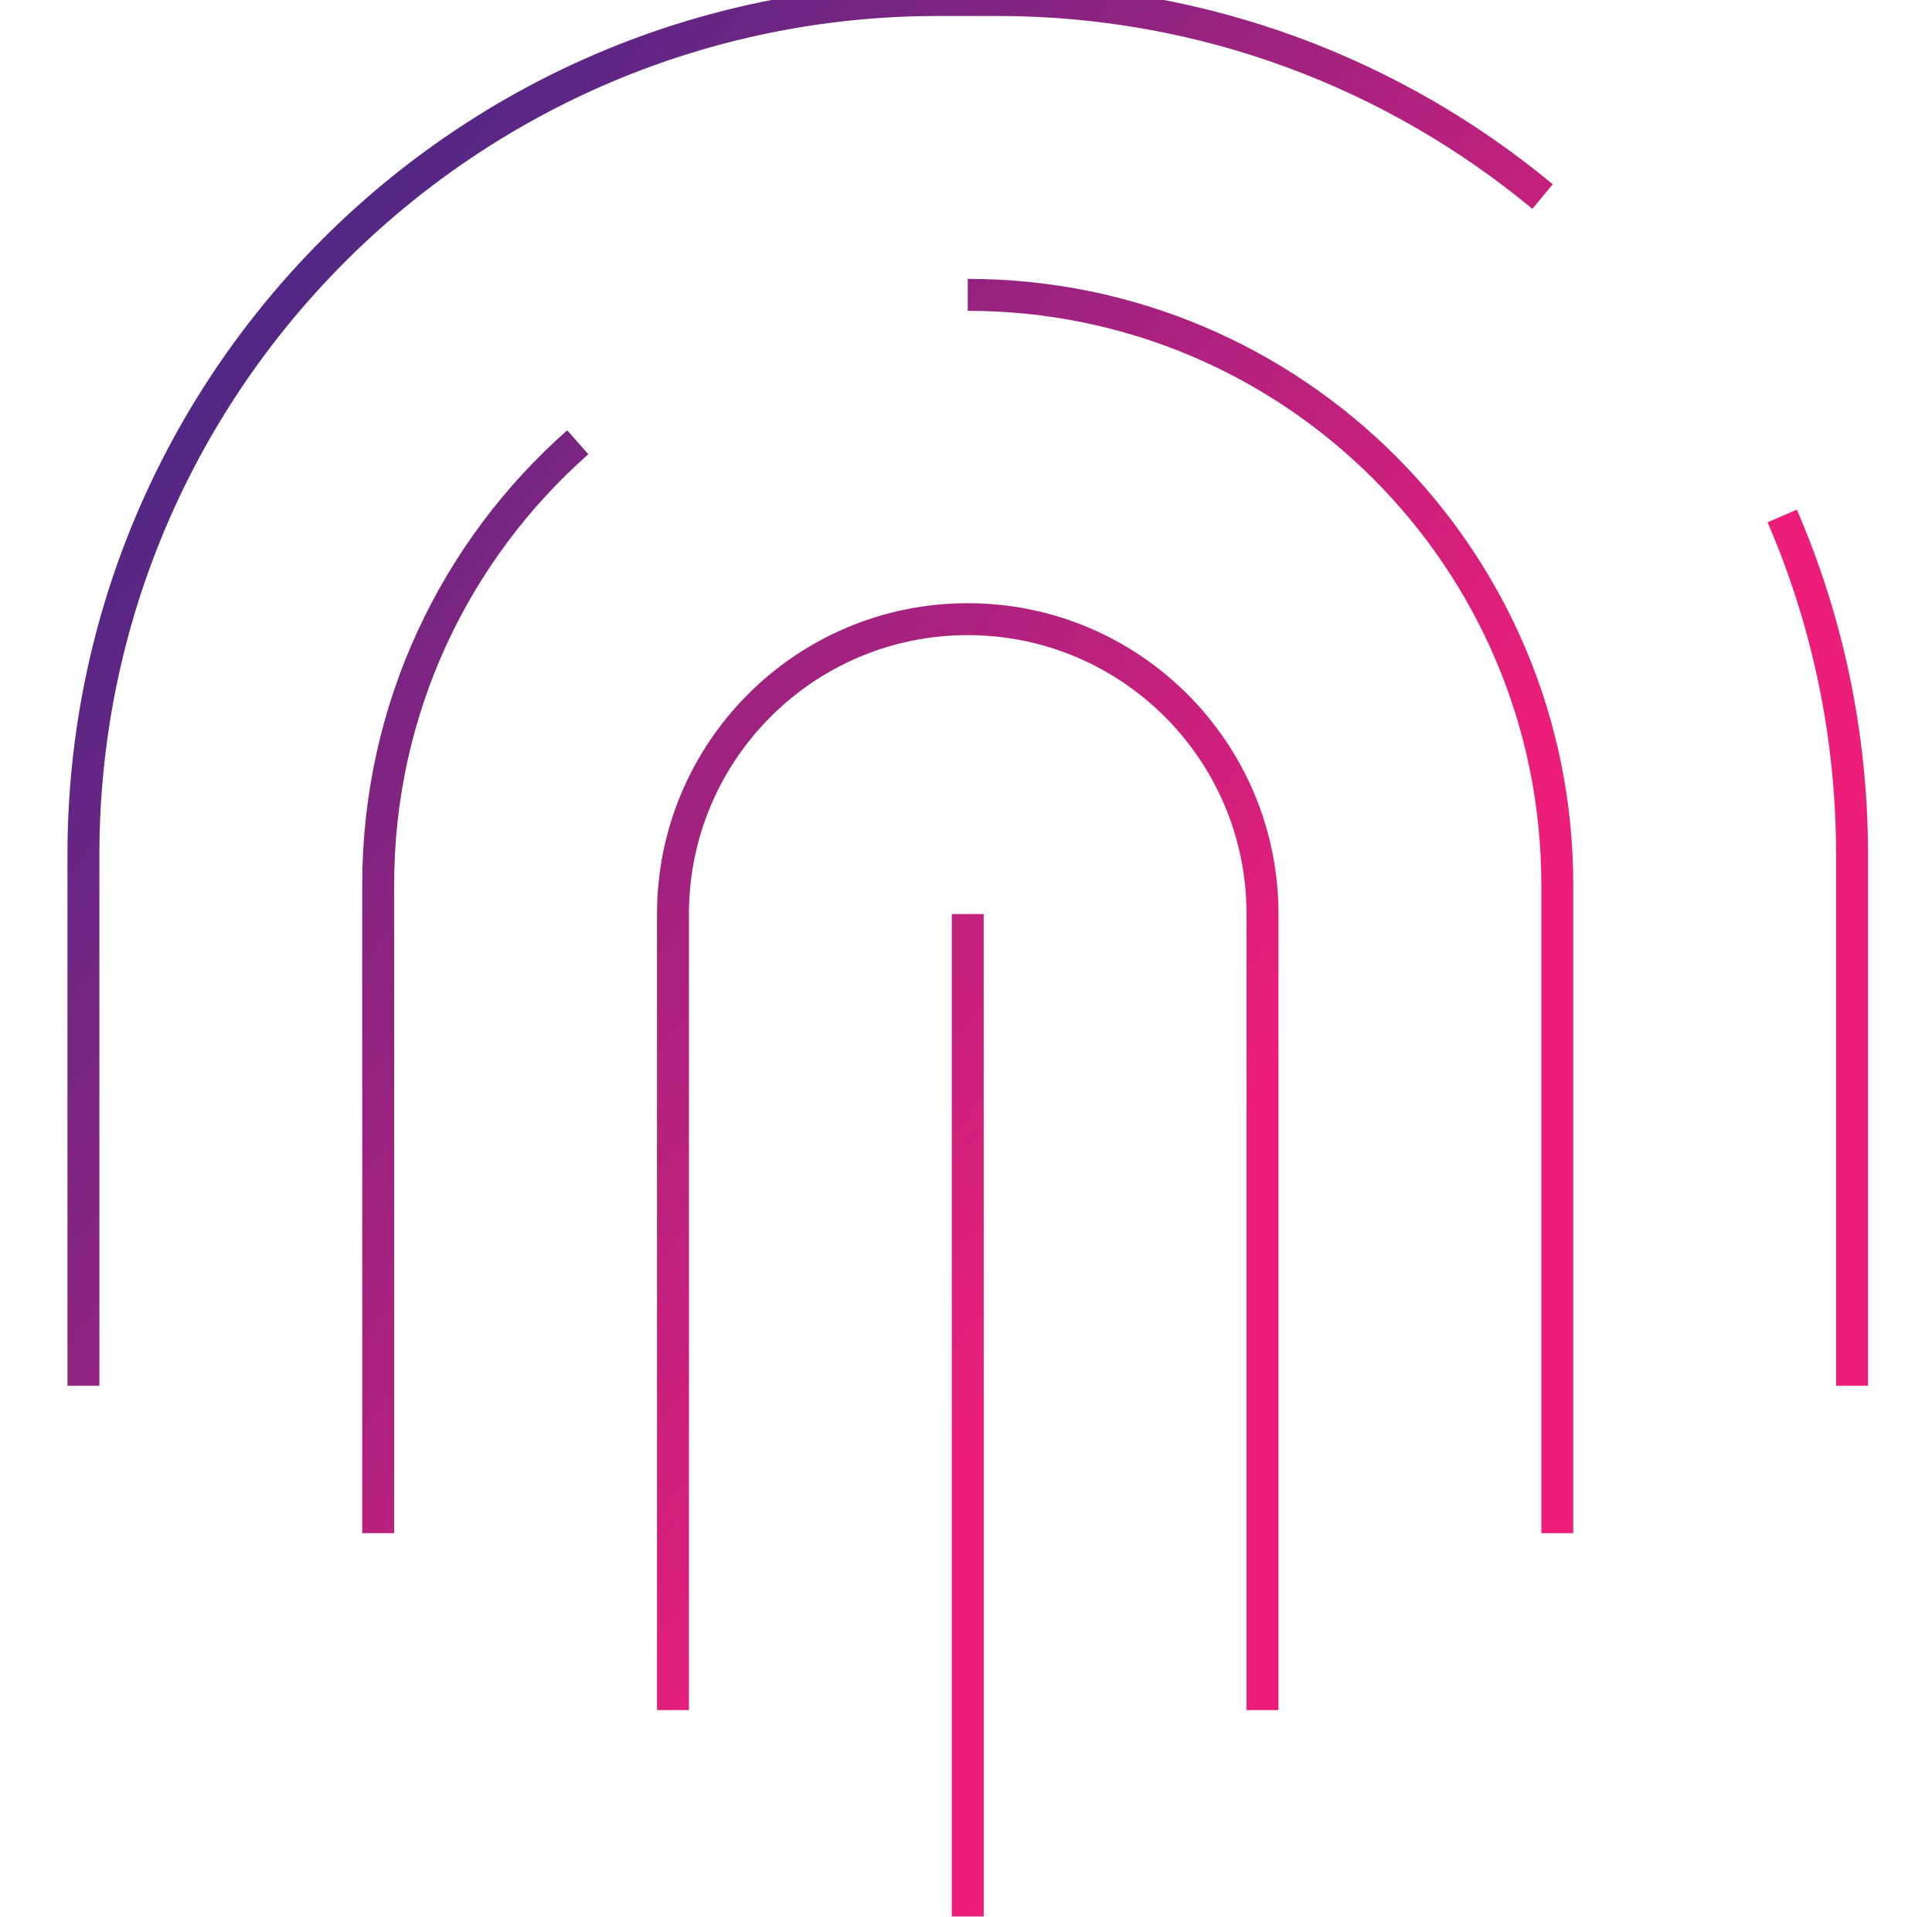
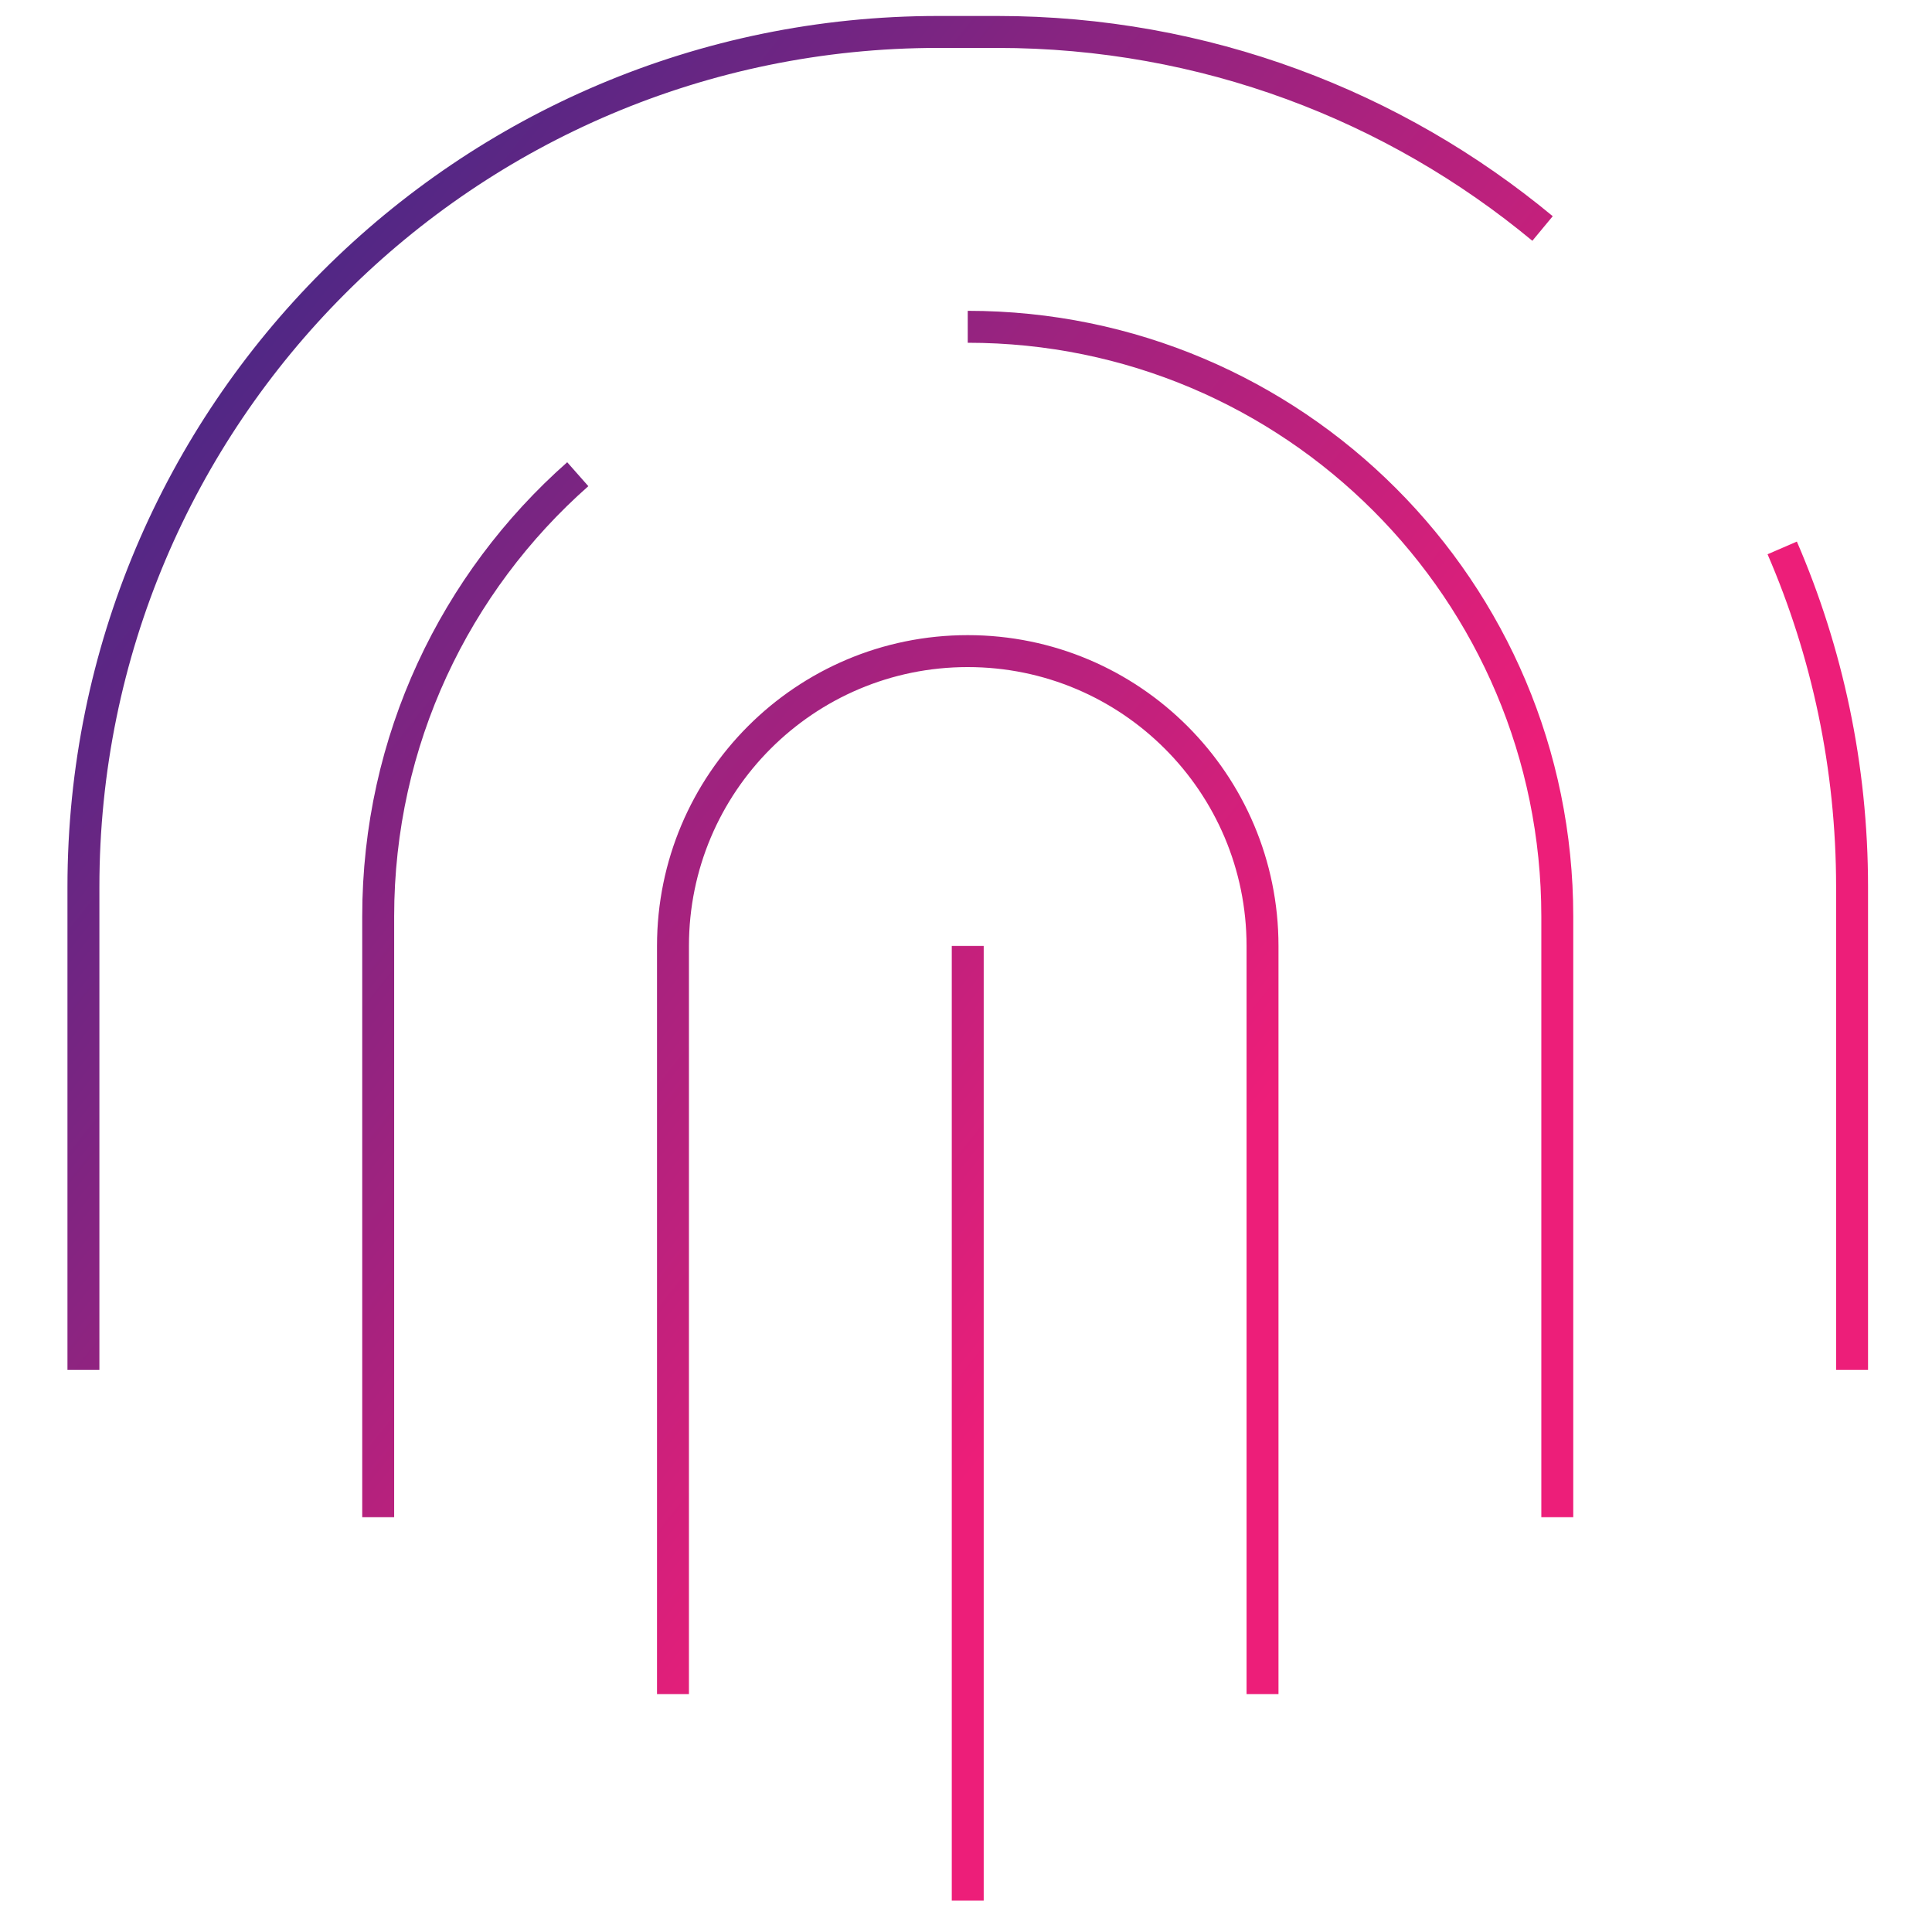
<svg xmlns="http://www.w3.org/2000/svg" width="121" height="120" viewBox="0 0 121 120" fill="none">
-   <g id="#046">
-     <path id="Vector" d="M5.225 86.769V53.538C5.225 23.97 29.195 0 58.763 0H62.455C75.438 0 87.34 4.621 96.609 12.307M115.994 86.769V53.538C115.994 45.996 114.434 38.817 111.619 32.308M23.686 96V55.385C23.686 44.357 28.521 34.458 36.186 27.692M97.532 96V55.385C97.532 34.993 81.001 18.462 60.609 18.462M42.148 107.077V57.231C42.148 47.035 50.413 38.769 60.609 38.769C70.805 38.769 79.071 47.035 79.071 57.231V107.077M60.609 57.231V120" stroke="url(#paint0_linear_17241_4835)" stroke-width="2" />
-   </g>
+   <path d="M5.225 85.769V55.538C5.225 25.97 29.195 2 58.763 2H62.455C75.438 2 87.34 6.621 96.609 14.307M115.994 85.769V55.538C115.994 47.996 114.434 40.817 111.619 34.308M23.686 95V57.385C23.686 46.357 28.521 36.458 36.186 29.692M97.532 95V57.385C97.532 36.993 81.001 20.462 60.609 20.462M42.148 106.077V59.231C42.148 49.035 50.413 40.769 60.609 40.769C70.805 40.769 79.071 49.035 79.071 59.231V106.077M60.609 59.231V119" stroke="url(#paint0_linear_17644_57170)" stroke-width="2" />
  <defs>
-     <linearGradient id="paint0_linear_17241_4835" x1="87.099" y1="93.134" x2="7.859" y2="31.537" gradientUnits="userSpaceOnUse">
+     <linearGradient id="paint0_linear_17644_57170" x1="87.099" y1="92.805" x2="9.379" y2="30.841" gradientUnits="userSpaceOnUse">
      <stop offset="0.21" stop-color="#ED1E79" />
      <stop offset="1" stop-color="#522785" />
    </linearGradient>
  </defs>
</svg>
